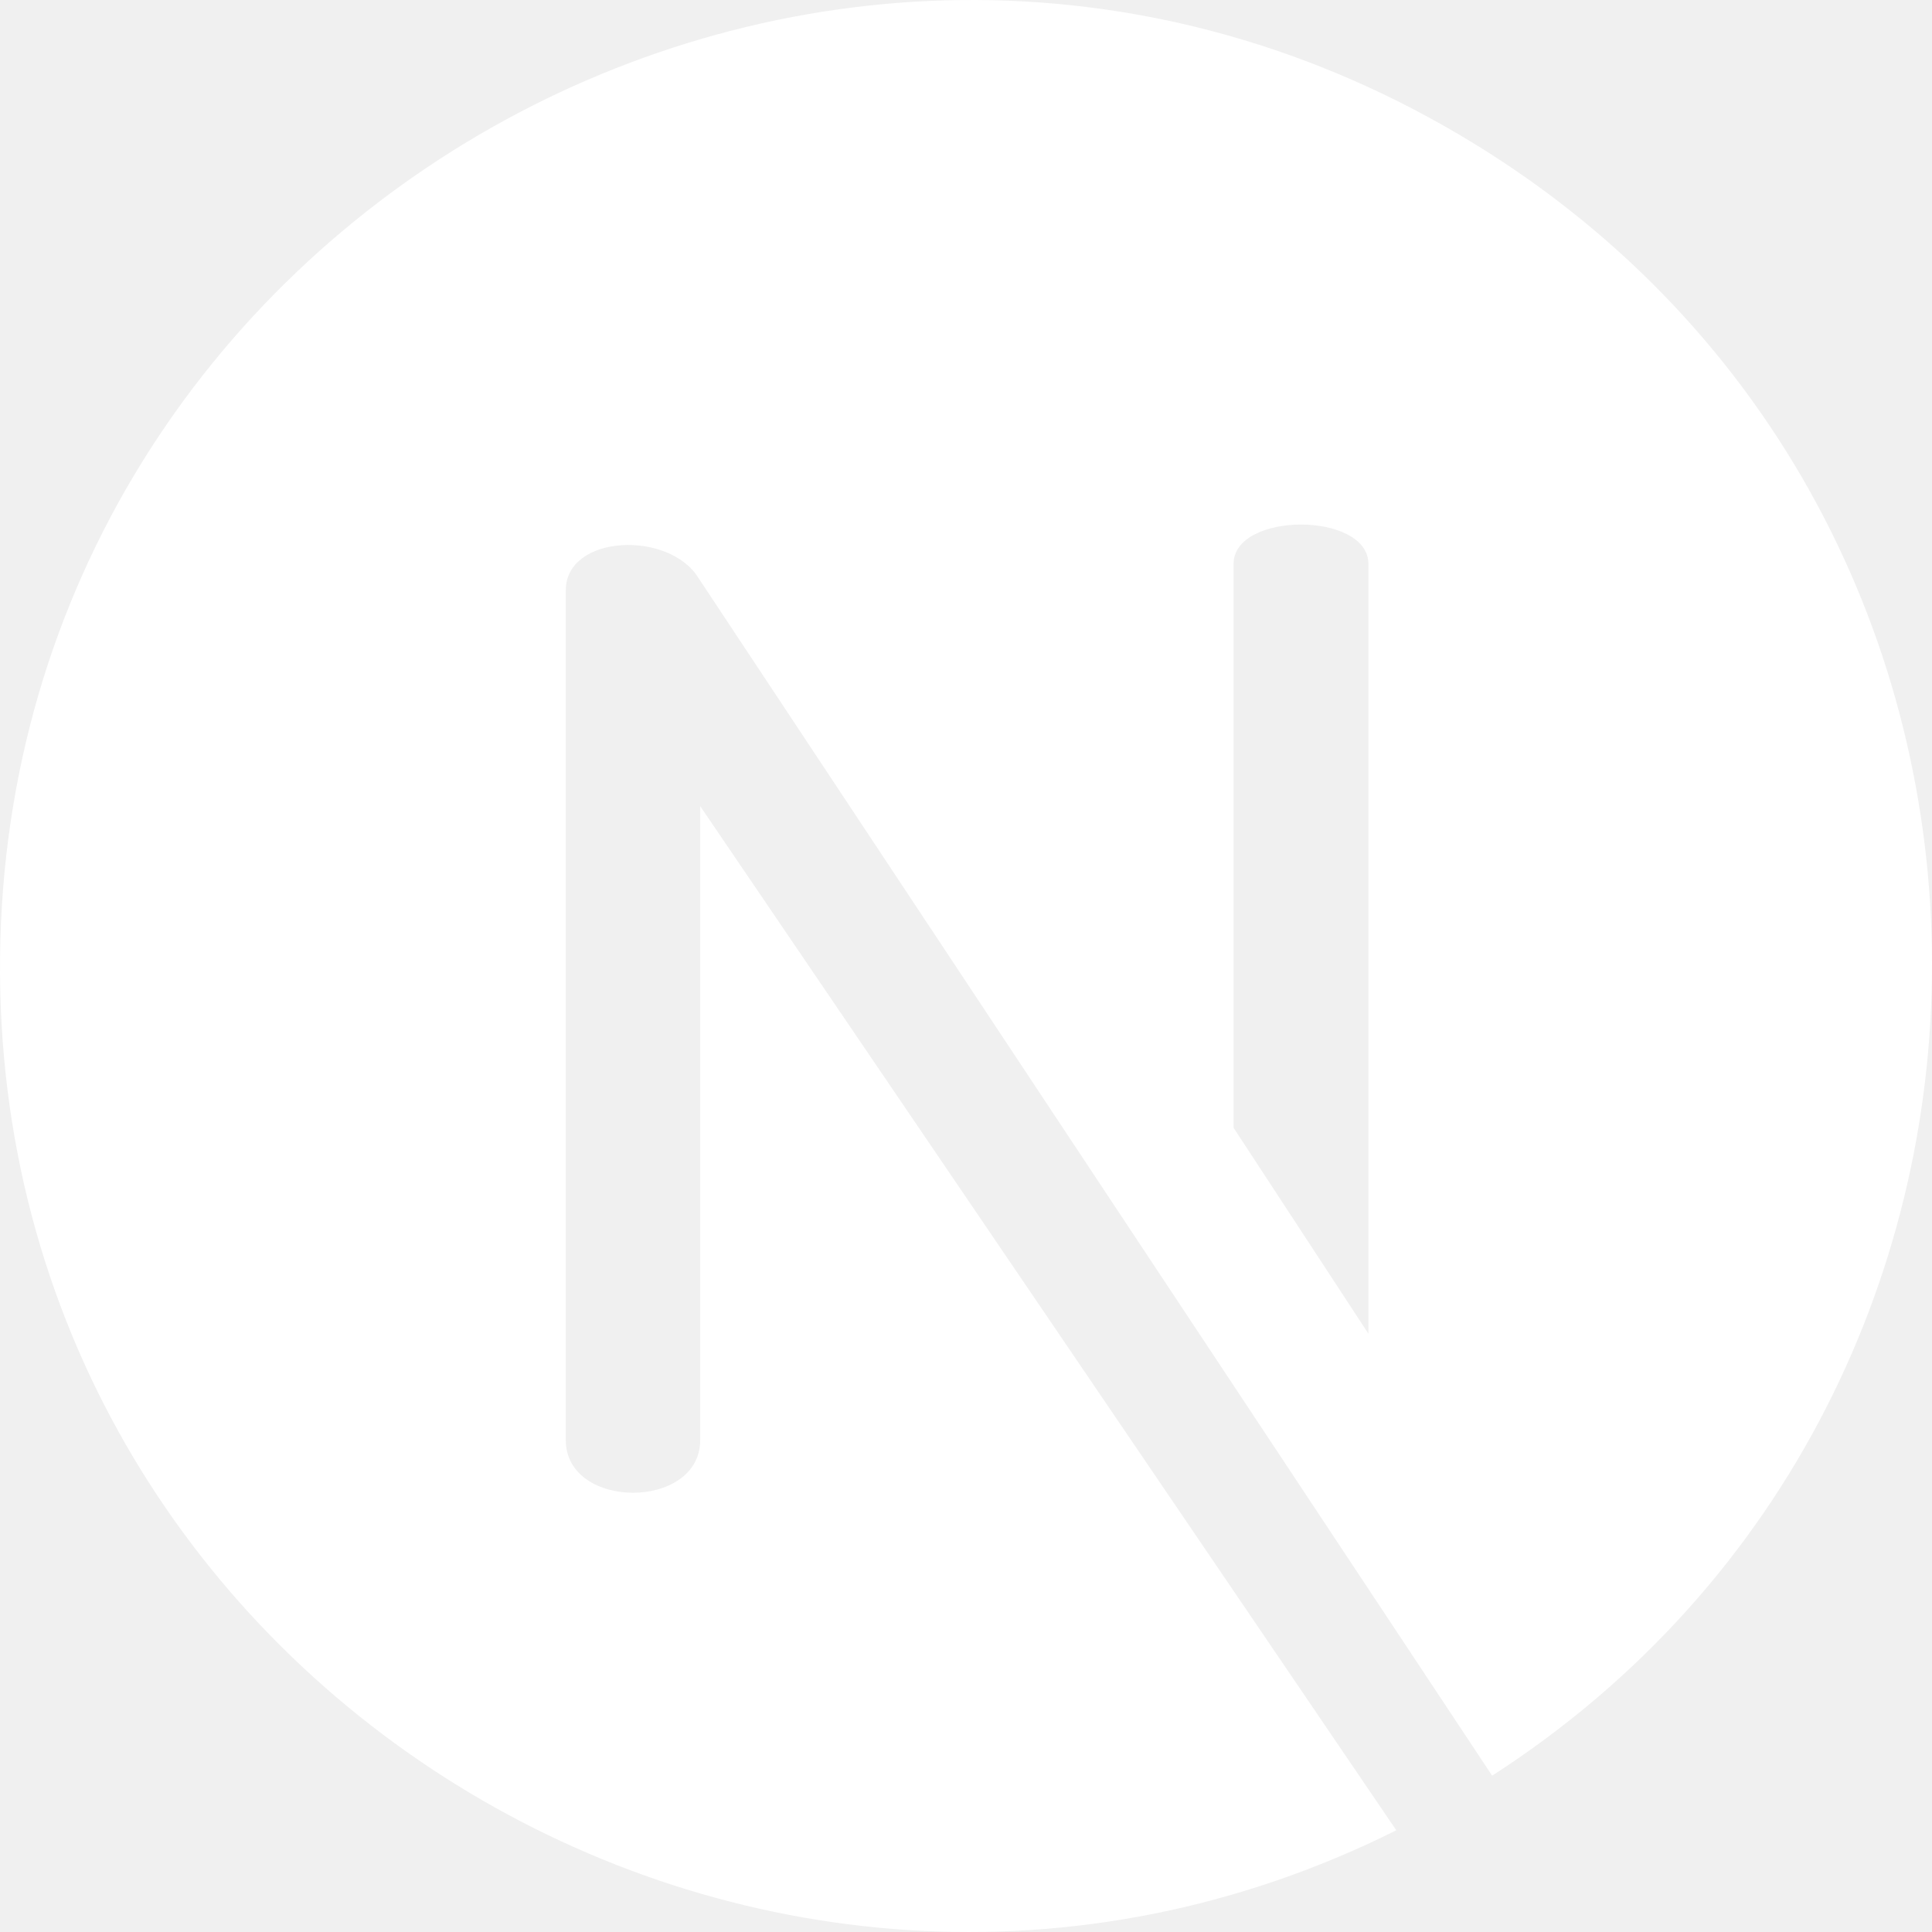
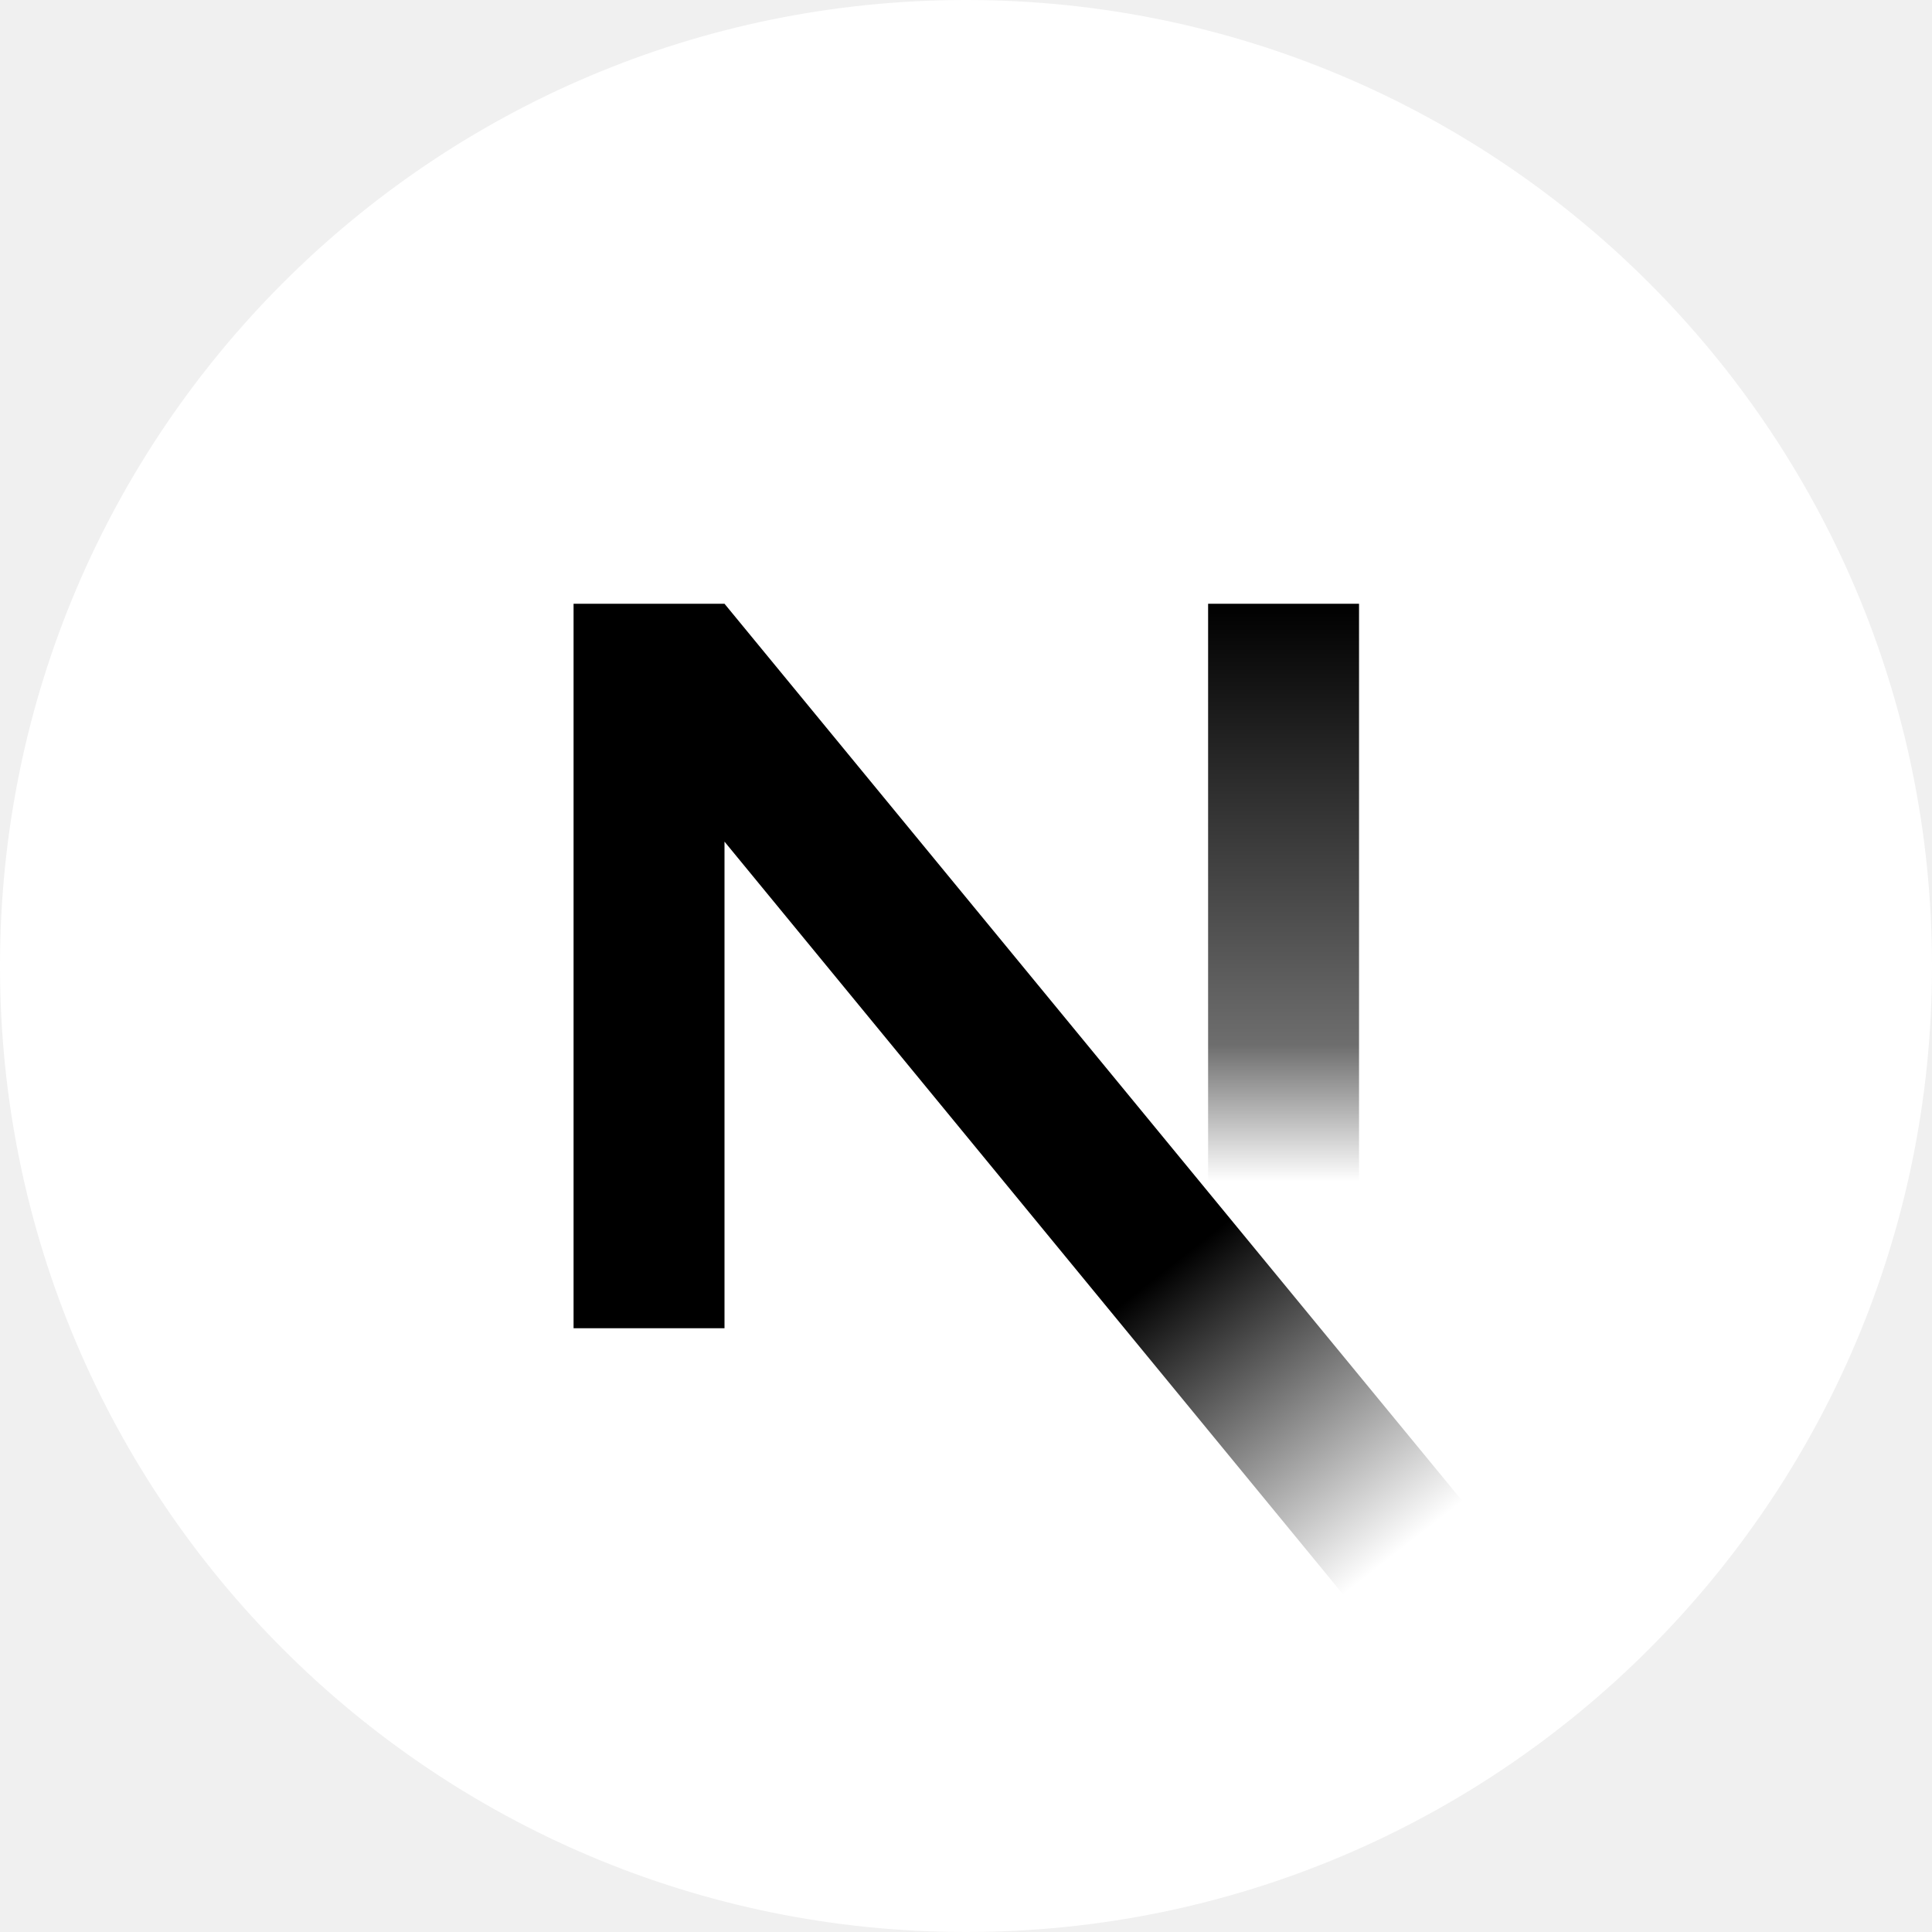
- <svg xmlns="http://www.w3.org/2000/svg" width="512" height="512" fill="#fff">
-   <path d="M386.399 35.508C217.06-64.061 1.885 57.55.012 253.882c-1.828 191.716 201.063 315.545 370.02 231.163L185.56 213.636v167.997c0 18.614-35.619 18.614-35.619 0V156.421c0-14.776 27.448-15.989 35.226-3.145L395.43 470.572c157.95-101.737 155.817-338.136-9.031-435.064zm-23.756 317.939L326.91 298.87V149.458c0-13.932 35.732-13.932 35.732 0v203.989z" />
+ <svg xmlns="http://www.w3.org/2000/svg" width="16" height="16" fill="none" viewBox="0 0 16 16">
+   <g clip-path="url(#logo-next__a)">
+     <circle cx="8" cy="8" r="8" fill="white" />
+     <path stroke="url(#logo-next__b)" stroke-miterlimit="1.414" stroke-width="1.25" d="M10.63 11V5" />
+     <path fill="url(#logo-next__c)" fill-rule="evenodd" d="M6 5H4.75v6H6V6.97l6.36 7.74q.52-.35 1-.76z" clip-rule="evenodd" />
+   </g>
+   <defs>
+     <linearGradient id="logo-next__b" x1="11.13" x2="11.13" y1="5" y2="11" gradientUnits="userSpaceOnUse">
+       <stop />
+       <stop offset=".609" stop-opacity=".57" />
+       <stop offset=".797" stop-opacity="0" />
+       <stop offset="1" stop-opacity="0" />
+     </linearGradient>
+     <linearGradient id="logo-next__c" x1="9.702" x2="12.791" y1="10.474" y2="14.414" gradientUnits="userSpaceOnUse">
+       <stop />
+       <stop offset=".604" stop-opacity="0" />
+       <stop offset="1" stop-opacity="0" />
+     </linearGradient>
+     <clipPath id="logo-next__a">
+       <rect width="16" height="16" fill="white" />
+     </clipPath>
+   </defs>
</svg>
